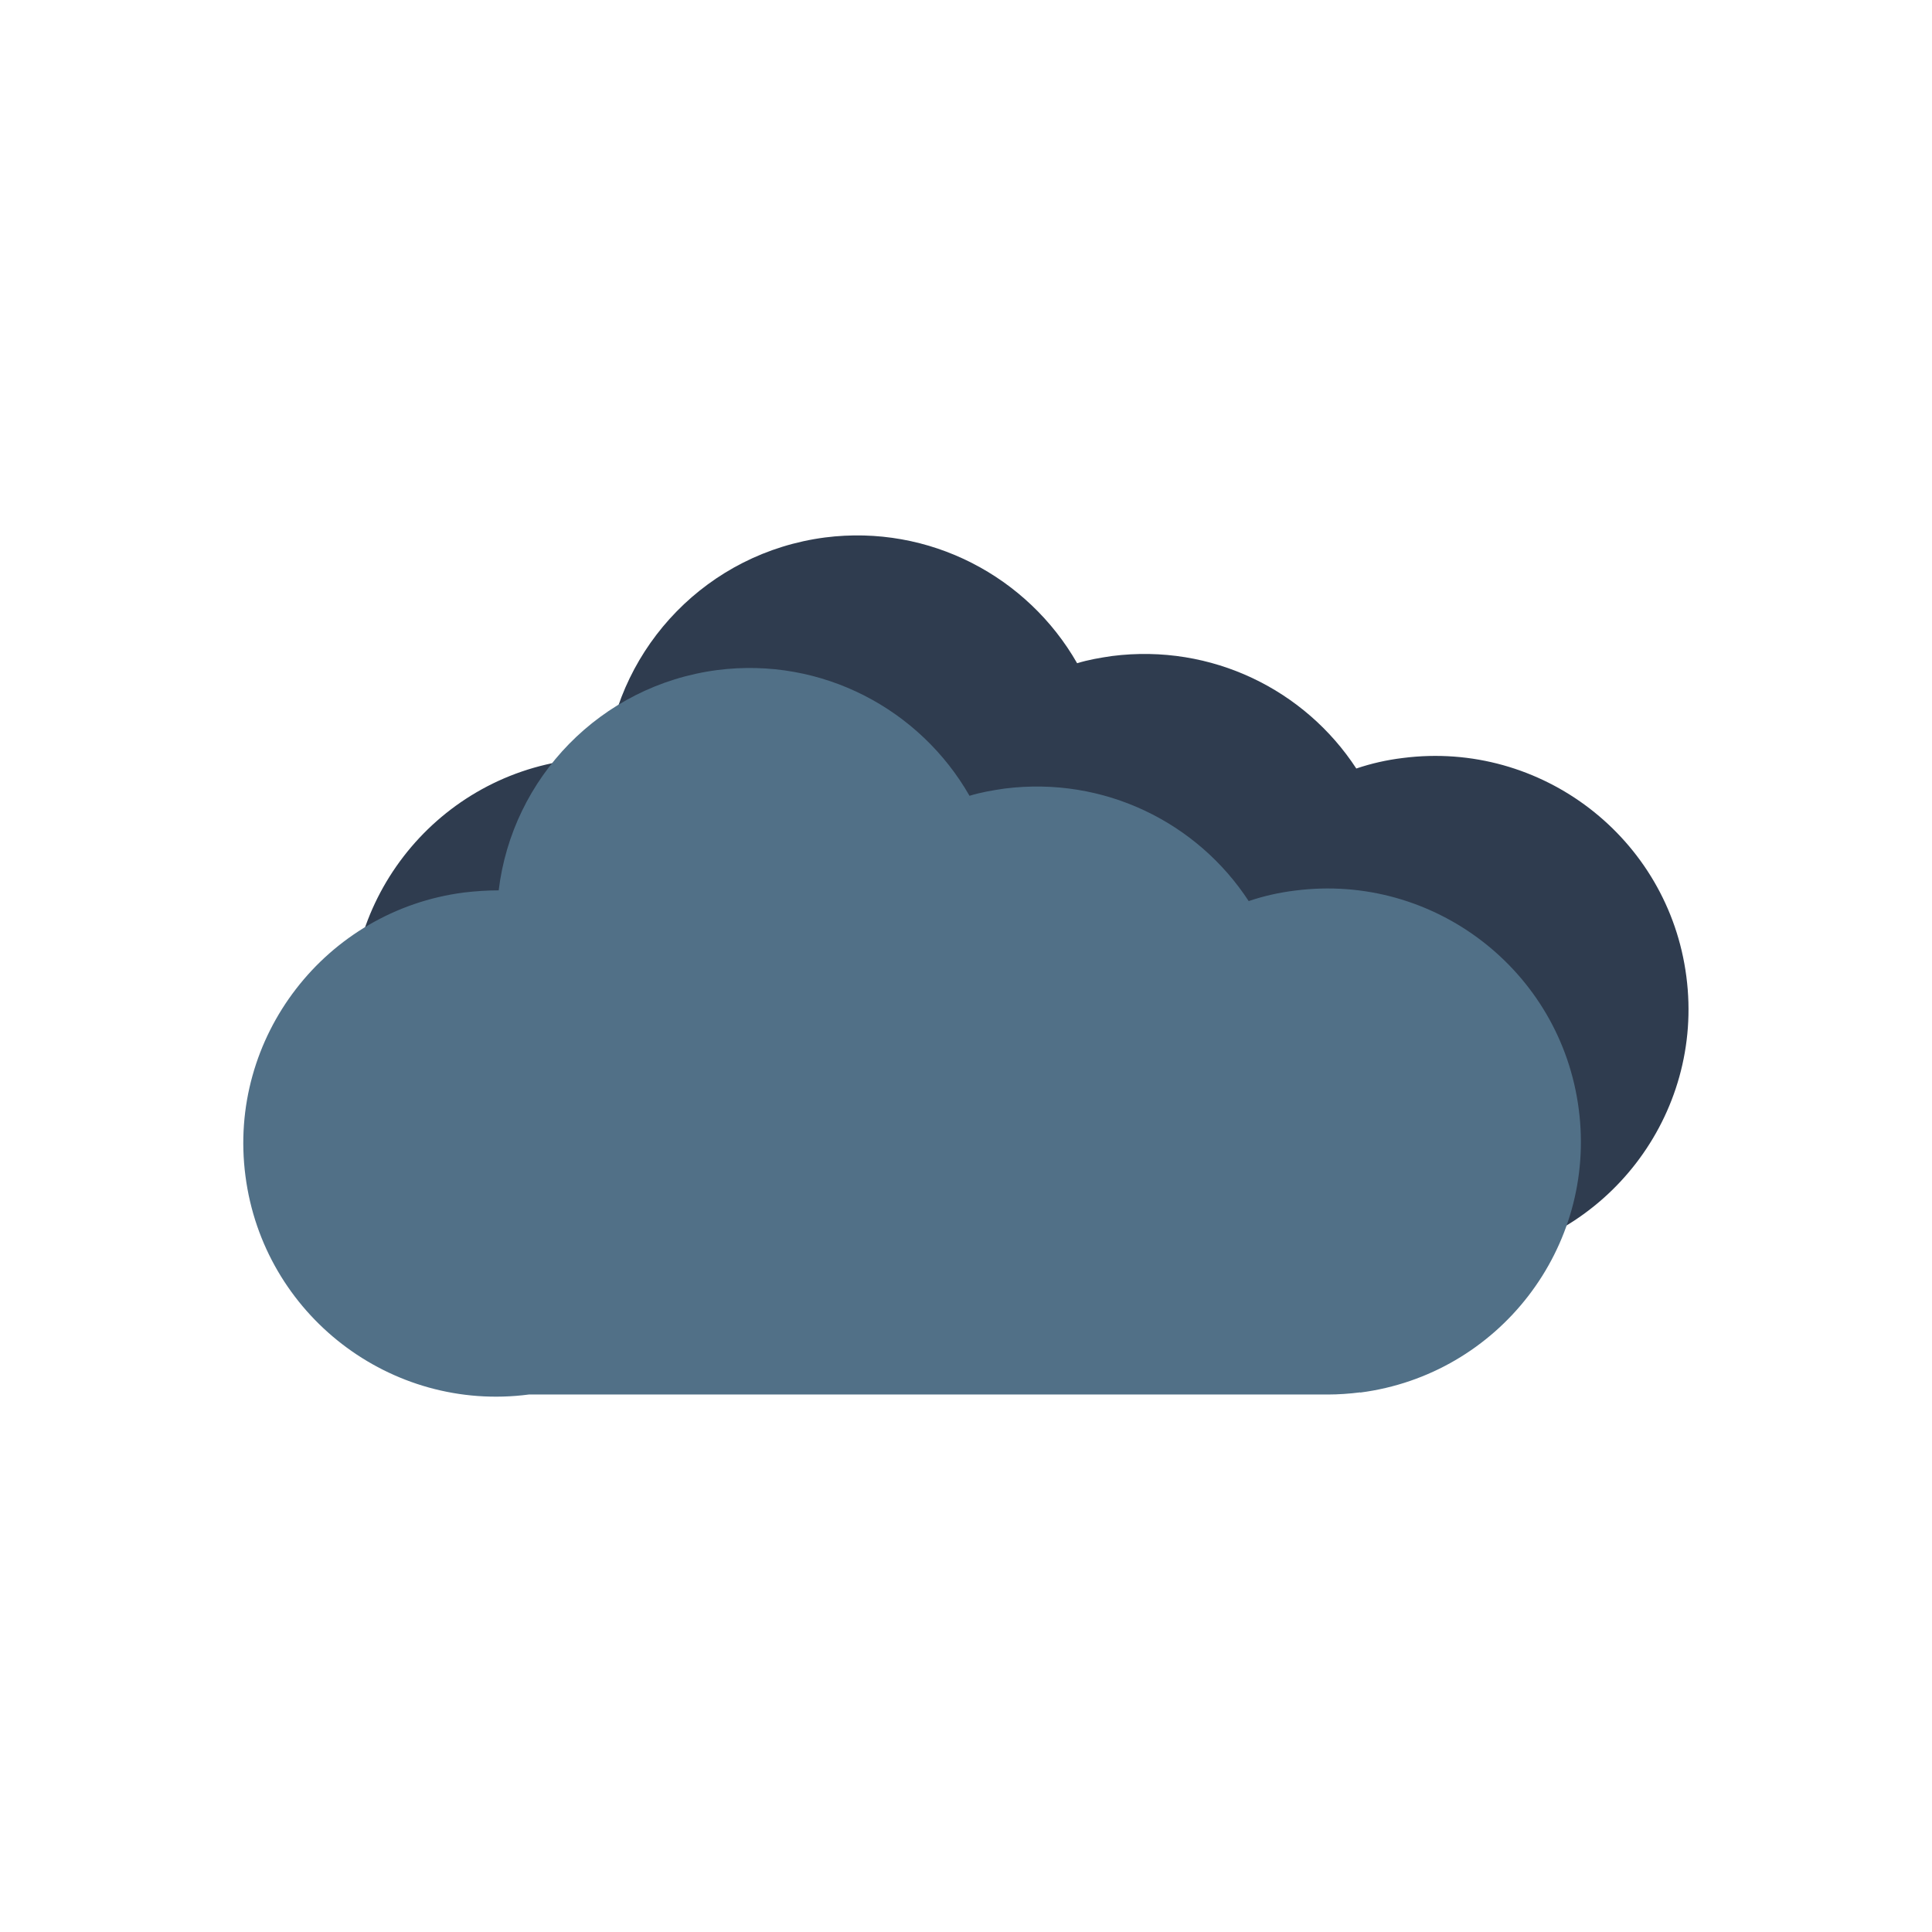
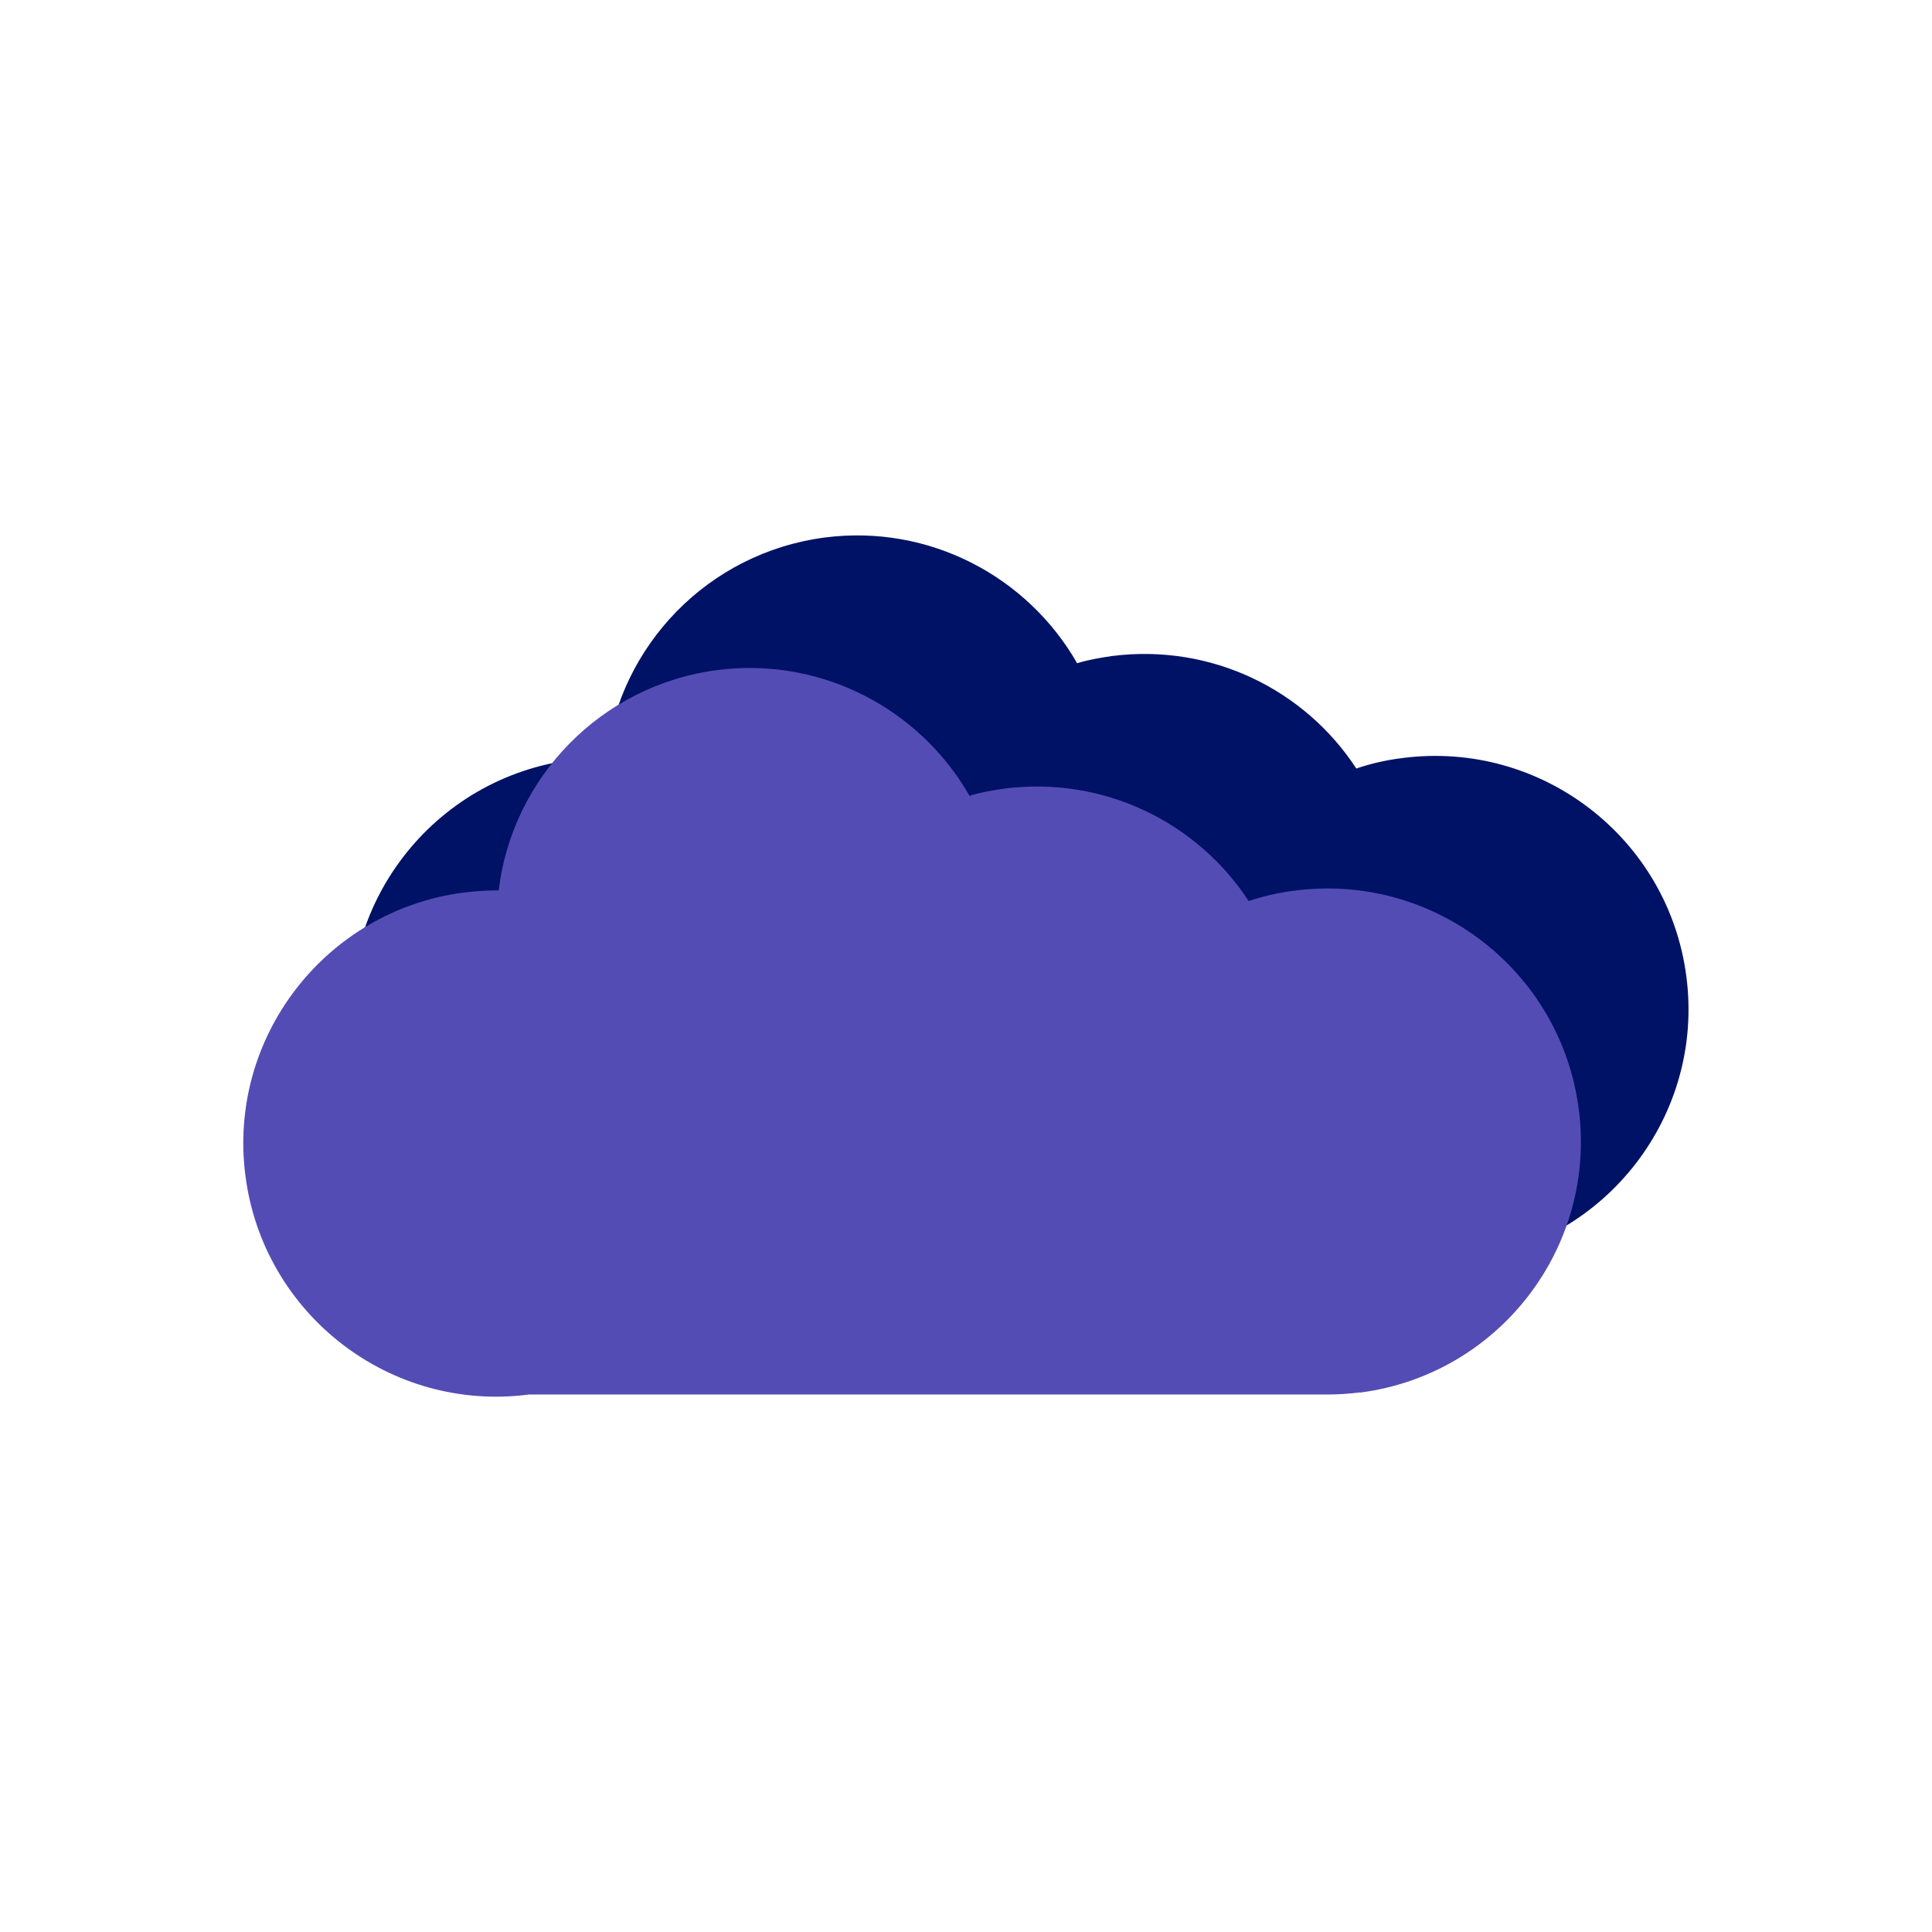
- <svg xmlns="http://www.w3.org/2000/svg" id="Layer_1" data-name="Layer 1" viewBox="0 0 99.1 99.1">
+ <svg xmlns="http://www.w3.org/2000/svg" id="Layer_1" viewBox="0 0 99.1 99.1">
  <defs>
    <style>
      .cls-1 {
        fill: none;
      }

      .cls-2 {
-         fill: #2f3c4f;
+         fill: #544cb5;
      }

      .cls-3 {
-         fill: #517087;
+         fill: #001265;
      }
    </style>
  </defs>
-   <path class="cls-2" d="m75.29,64.62c-.54.07-1.13.11-1.65.11h-40.99c-7.1.93-13.62-4.1-14.54-11.21-.93-7.1,4.1-13.62,11.21-14.54.6-.07,1.2-.11,1.78-.11.69-5.75,5.2-10.51,11.21-11.3,5.38-.69,10.41,2.02,12.94,6.45.58-.18,1.18-.28,1.79-.37,5.12-.65,9.9,1.74,12.53,5.77.77-.26,1.56-.44,2.39-.54,7.1-.91,13.62,4.1,14.54,11.21.93,7.1-4.1,13.62-11.21,14.54Z" />
-   <path class="cls-3" d="m69.77,71.42c-.54.07-1.13.11-1.65.11H27.13c-7.1.93-13.62-4.1-14.54-11.21-.93-7.1,4.1-13.62,11.21-14.54.6-.07,1.2-.11,1.78-.11.69-5.75,5.2-10.51,11.21-11.3,5.38-.69,10.41,2.02,12.94,6.45.58-.18,1.18-.28,1.79-.37,5.12-.65,9.9,1.74,12.53,5.77.77-.26,1.56-.44,2.39-.54,7.1-.91,13.62,4.1,14.54,11.21.93,7.1-4.1,13.62-11.21,14.54Z" />
-   <g>
-     <rect class="cls-1" width="99.1" height="99.1" />
-     <rect class="cls-1" width="99.1" height="12.48" />
-     <rect class="cls-1" y="86.62" width="98.87" height="12.48" />
-     <rect class="cls-1" x="43.31" y="43.31" width="99.1" height="12.48" transform="translate(142.41 -43.31) rotate(90)" />
-     <rect class="cls-1" x="-43.31" y="43.31" width="99.1" height="12.48" transform="translate(55.79 43.31) rotate(90)" />
-   </g>
+   <path class="cls-3" d="M75.29,64.62c-.54.07-1.13.11-1.65.11h-40.99c-7.1.93-13.62-4.1-14.54-11.21-.93-7.1,4.1-13.62,11.21-14.54.6-.07,1.2-.11,1.78-.11.69-5.75,5.2-10.51,11.21-11.3,5.38-.69,10.41,2.02,12.94,6.45.58-.18,1.18-.28,1.79-.37,5.12-.65,9.9,1.74,12.53,5.77.77-.26,1.56-.44,2.39-.54,7.1-.91,13.62,4.1,14.54,11.21.93,7.1-4.1,13.62-11.21,14.54Z" />
+   <path class="cls-2" d="M69.77,71.42c-.54.07-1.13.11-1.65.11H27.13c-7.1.93-13.62-4.1-14.54-11.21-.93-7.1,4.1-13.62,11.21-14.54.6-.07,1.2-.11,1.78-.11.69-5.75,5.2-10.51,11.21-11.3,5.38-.69,10.41,2.02,12.94,6.45.58-.18,1.18-.28,1.79-.37,5.12-.65,9.9,1.74,12.53,5.77.77-.26,1.56-.44,2.39-.54,7.1-.91,13.62,4.1,14.54,11.21.93,7.1-4.1,13.62-11.21,14.54Z" />
+   <rect class="cls-1" width="99.1" height="99.1" />
+   <rect class="cls-1" width="99.1" height="12.48" />
+   <rect class="cls-1" y="86.62" width="98.87" height="12.48" />
+   <rect class="cls-1" x="43.31" y="43.31" width="99.1" height="12.48" transform="translate(142.41 -43.31) rotate(90)" />
+   <rect class="cls-1" x="-43.31" y="43.31" width="99.1" height="12.48" transform="translate(55.79 43.31) rotate(90)" />
</svg>
